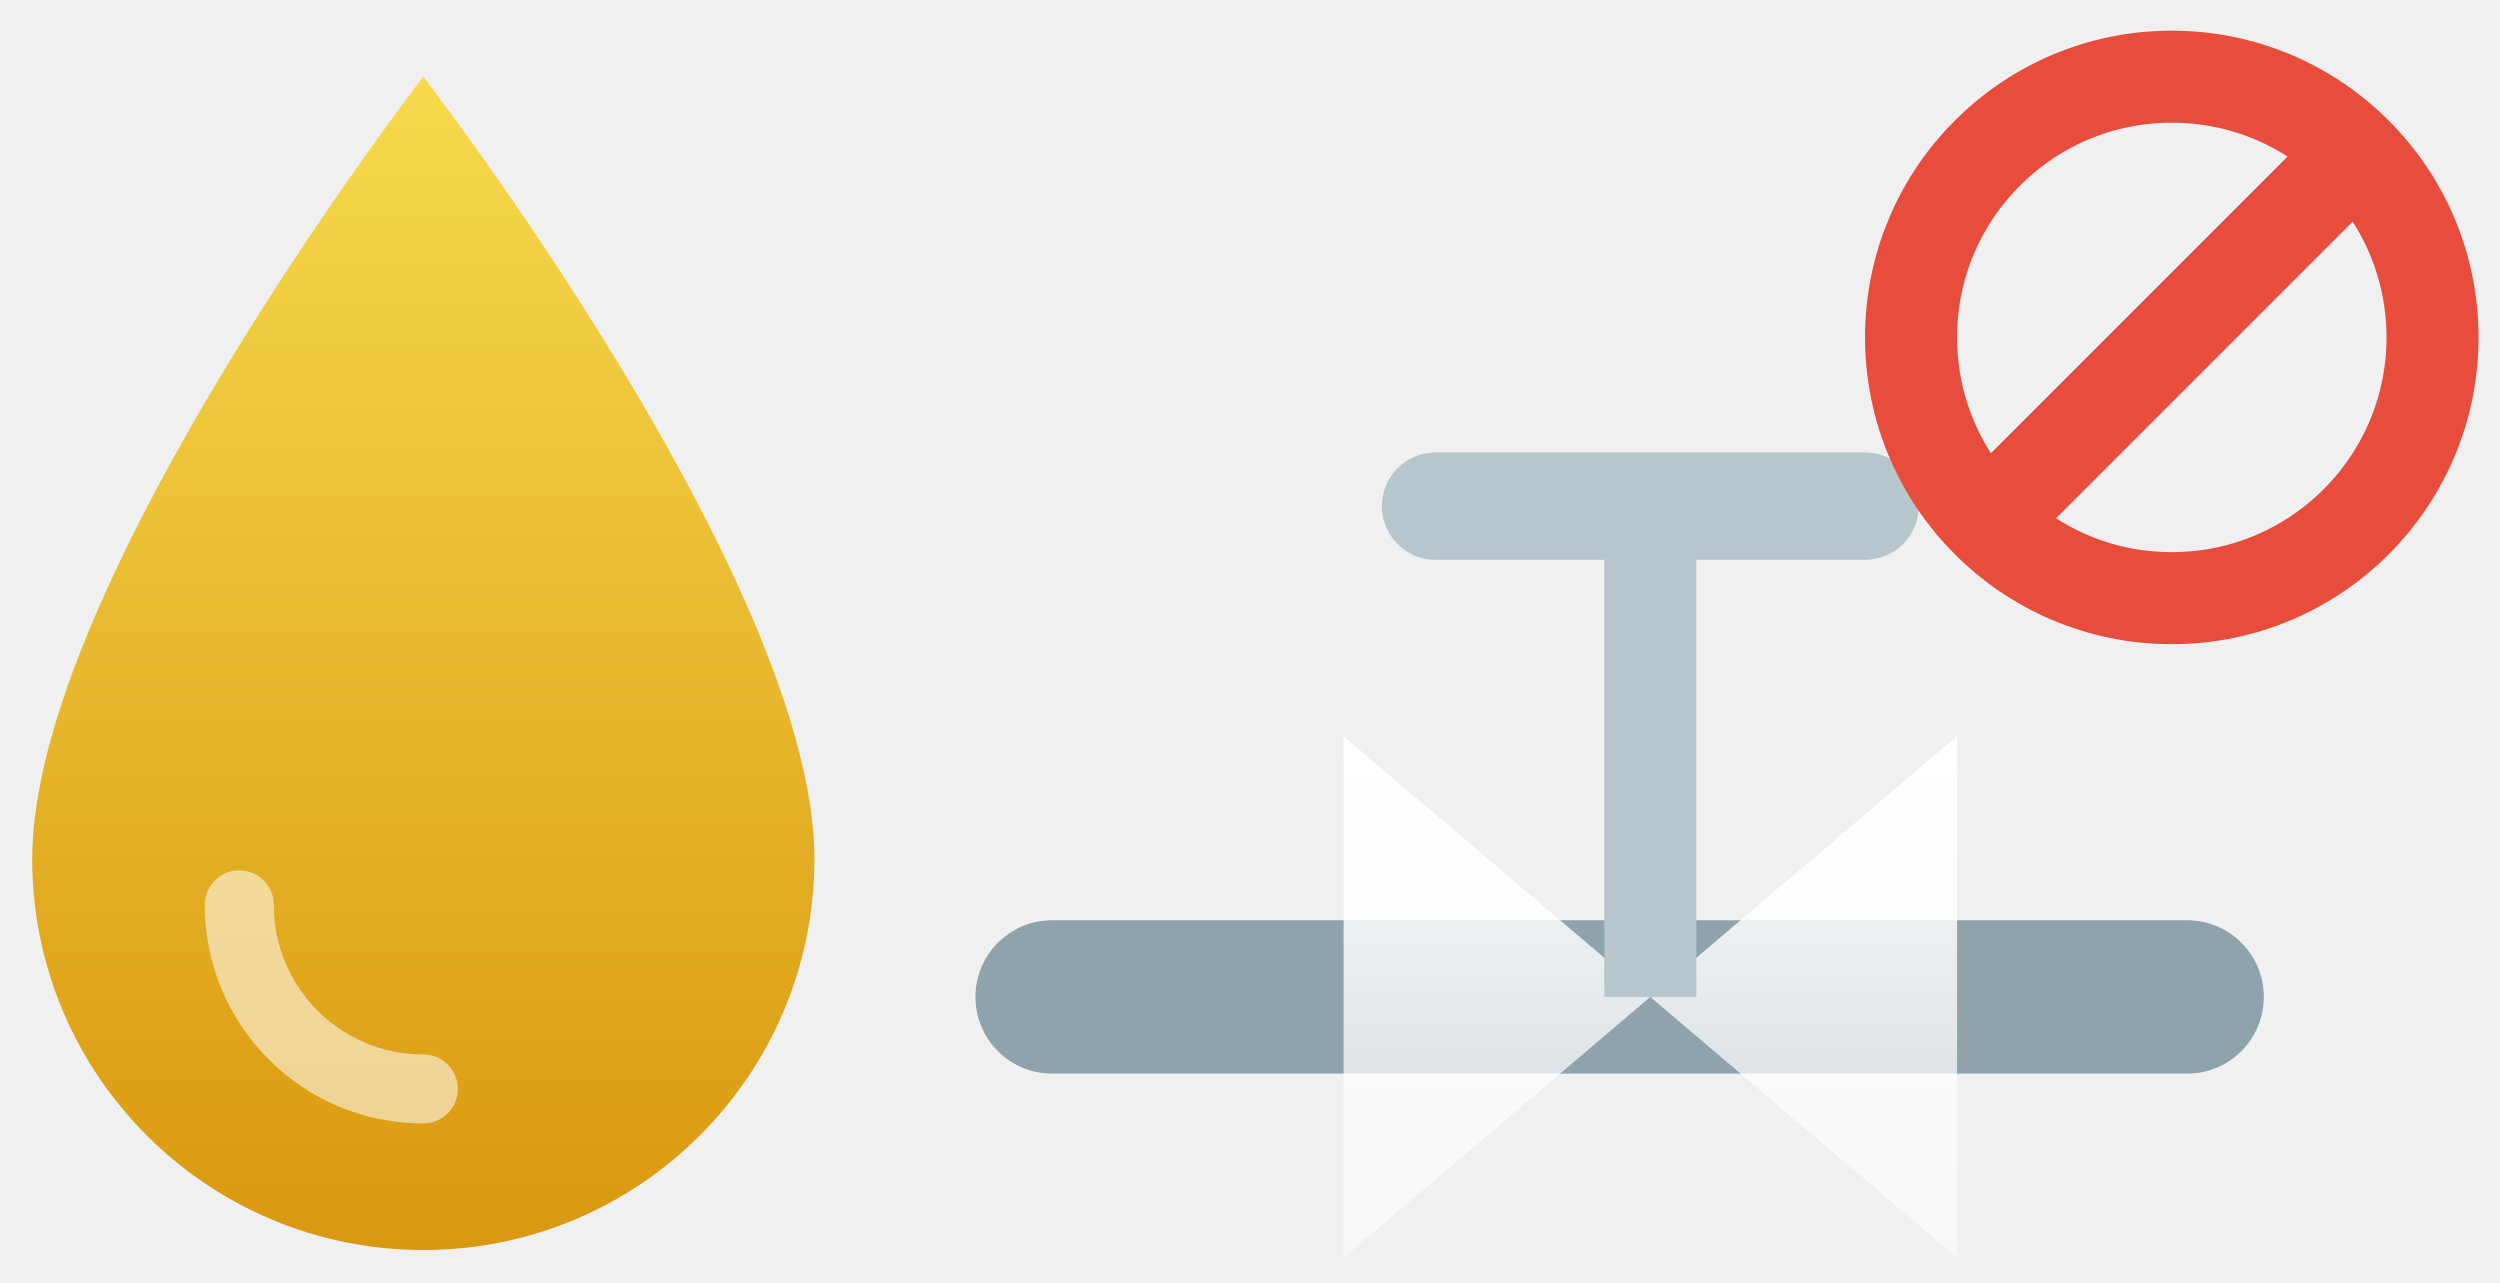
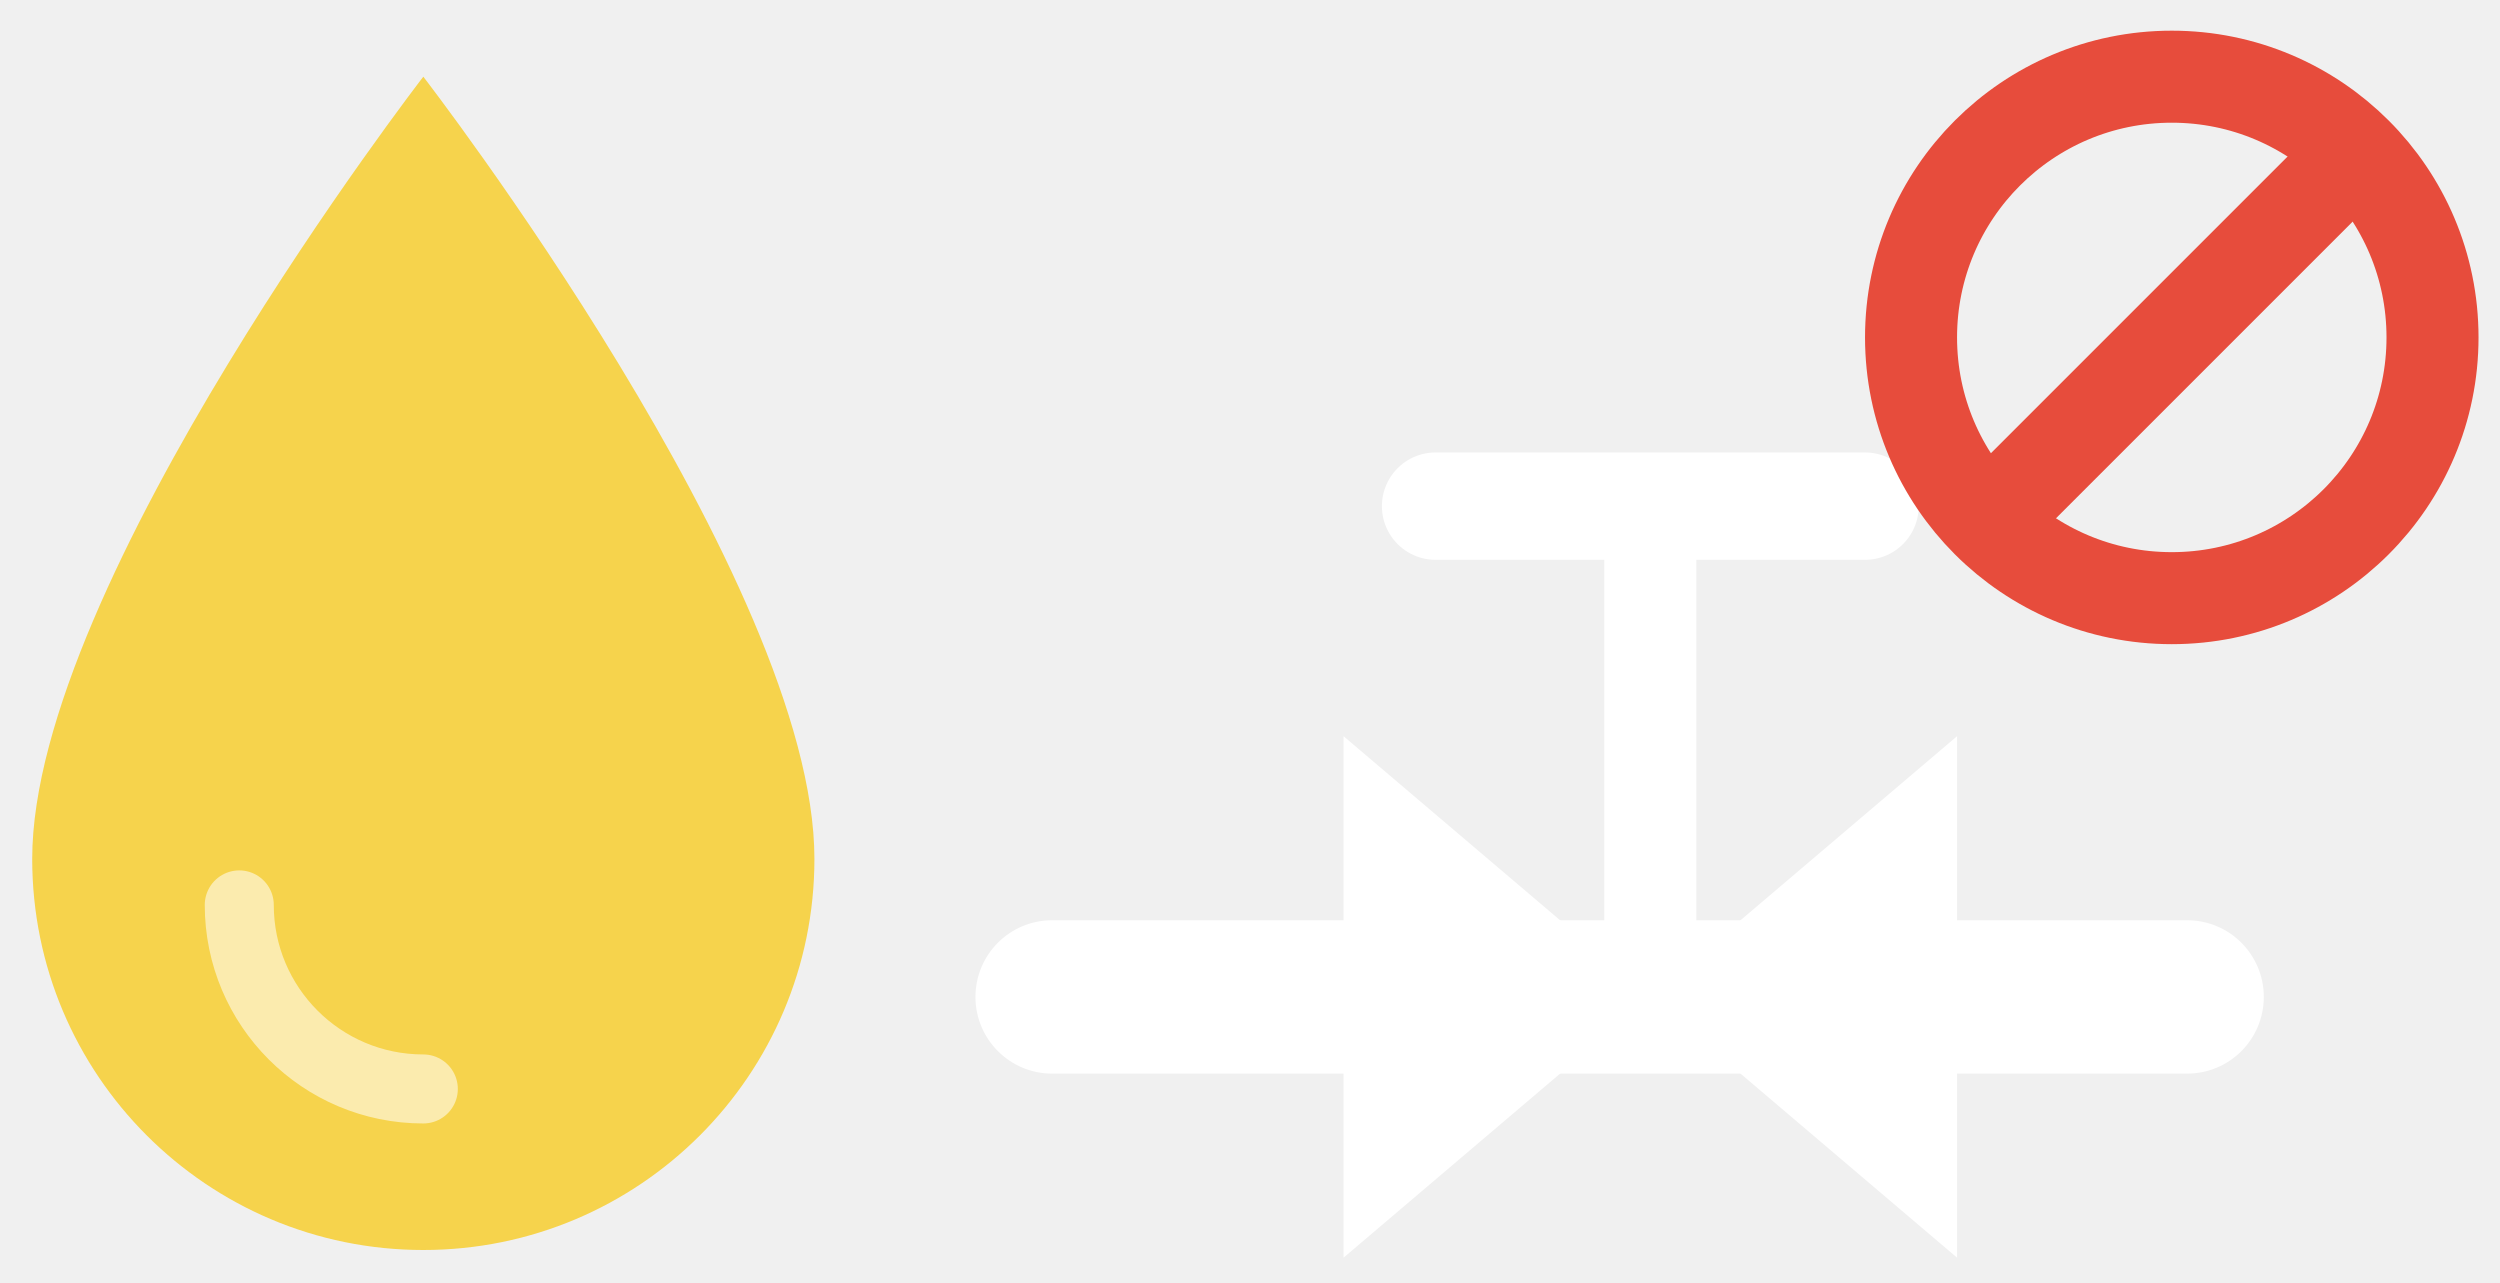
<svg xmlns="http://www.w3.org/2000/svg" viewBox="0 0 81.5 41.8">
  <defs>
-     <linearGradient id="ambG" x1="0" y1="0" x2="0" y2="1">
-       <stop stop-color="#f7d94c" />
-       <stop offset="1" stop-color="#d9980f" />
-     </linearGradient>
-     <linearGradient id="mtl" x1="0" y1="0" x2="0" y2="1">
-       <stop stop-color="#ffffff" />
-       <stop offset="1" stop-color="#ffffff" stop-opacity="0.55" />
-     </linearGradient>
+     
  </defs>
  <g transform="translate(-8.2 -2)">
    <g transform="translate(22 0) scale(0.75)">
-       <path d="M0 6 C0 6 -17 28 -17 40 a17 17 0 0 0 34 0 C17 28 0 6 0 6 Z" fill="url(#ambG)" />
+       <path d="M0 6 C0 6 -17 28 -17 40 a17 17 0 0 0 34 0 C17 28 0 6 0 6 Z" fill="#f6d34c" />
      <path d="M-8 42 a8 8 0 0 0 8 8" fill="none" stroke="#ffffff" stroke-width="3" stroke-linecap="round" opacity="0.55" />
    </g>
    <g transform="translate(-4 0)">
-       <rect x="44" y="32" width="42" height="5" rx="2.5" fill="#8fa3ad" />
-       <polygon points="56,26 56,43 66,34.5" fill="url(#mtl)" />
-       <polygon points="76,26 76,43 66,34.5" fill="url(#mtl)" />
-       <line x1="66" y1="34.5" x2="66" y2="20" stroke="#b7c5cd" stroke-width="3" />
-       <line x1="59" y1="18.5" x2="73" y2="18.5" stroke="#b7c5cd" stroke-width="3.5" stroke-linecap="round" />
+       <rect x="44" y="32" width="42" height="5" rx="2.5" fill="#ffffff" />
+       <polygon points="56,26 56,43 66,34.5" fill="#ffffff" />
+       <polygon points="76,26 76,43 66,34.5" fill="#ffffff" />
+       <line x1="66" y1="34.5" x2="66" y2="20" stroke="#ffffff" stroke-width="3" />
+       <line x1="59" y1="18.5" x2="73" y2="18.5" stroke="#ffffff" stroke-width="3.5" stroke-linecap="round" />
    </g>
    <circle cx="79" cy="13" r="8.5" fill="none" stroke="#e74c3c" stroke-width="3" />
    <line x1="73.5" y1="18.5" x2="84.5" y2="7.5" stroke="#e74c3c" stroke-width="3" stroke-linecap="round" />
  </g>
</svg>
